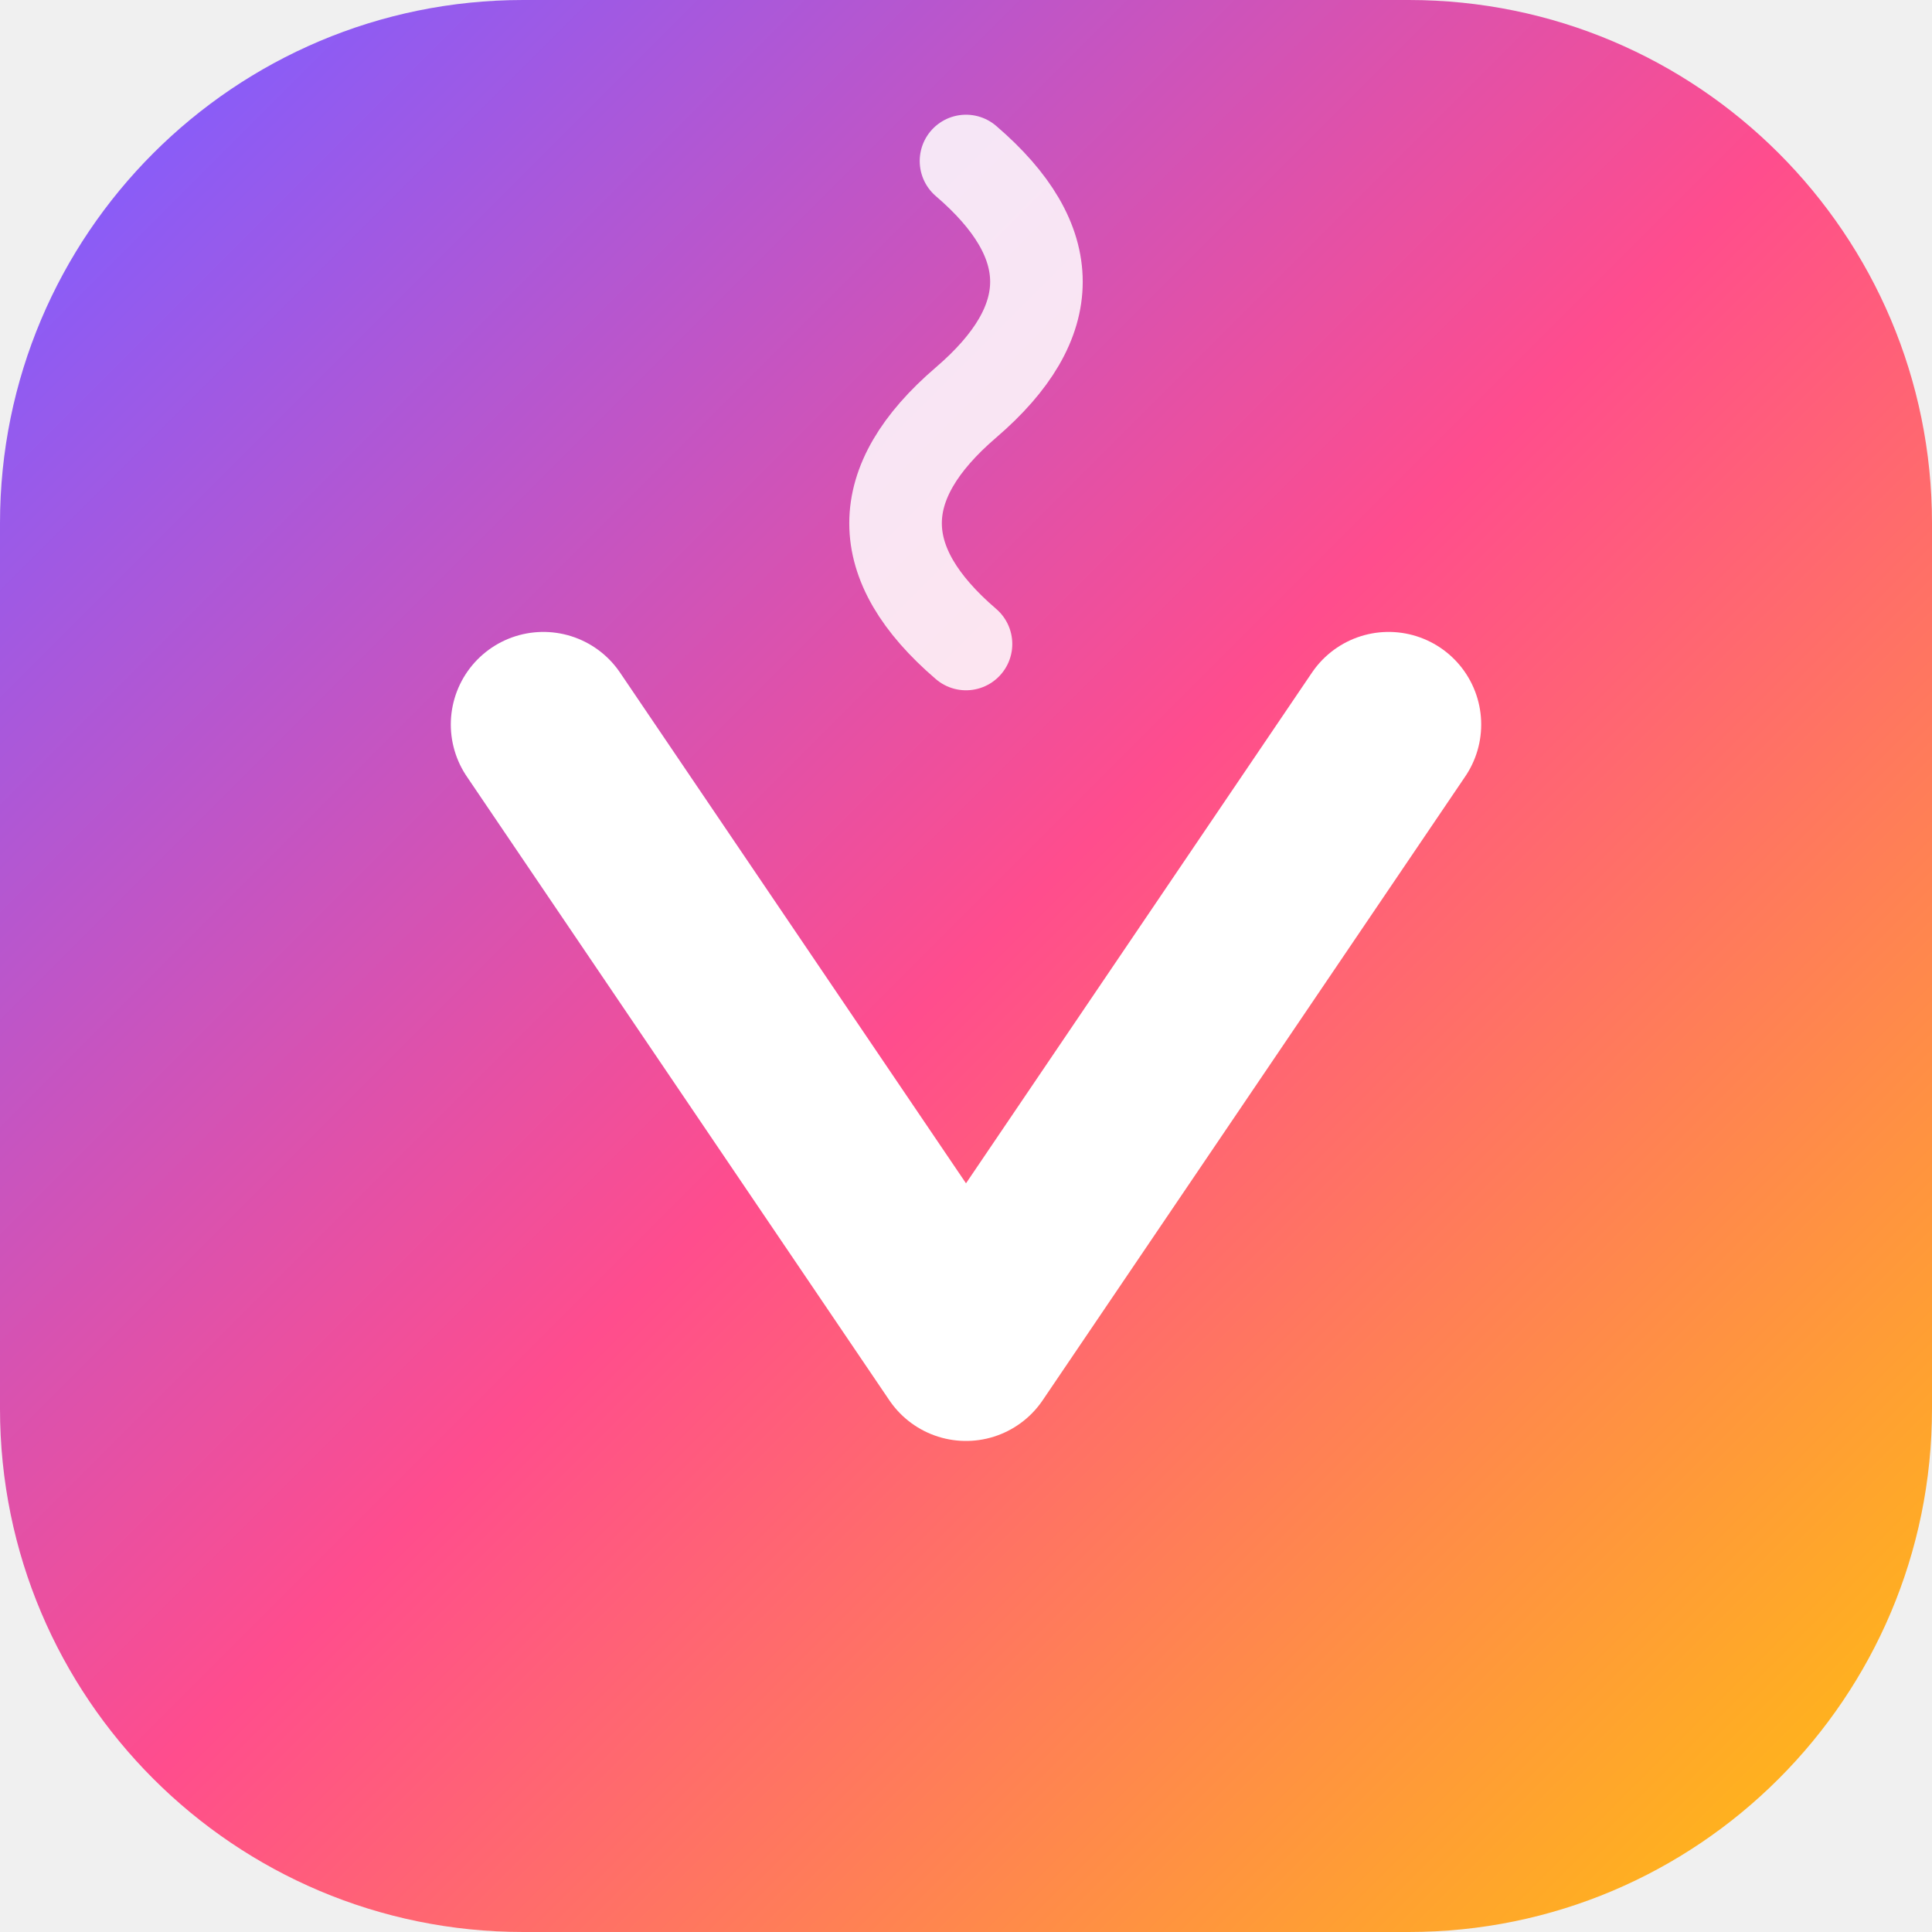
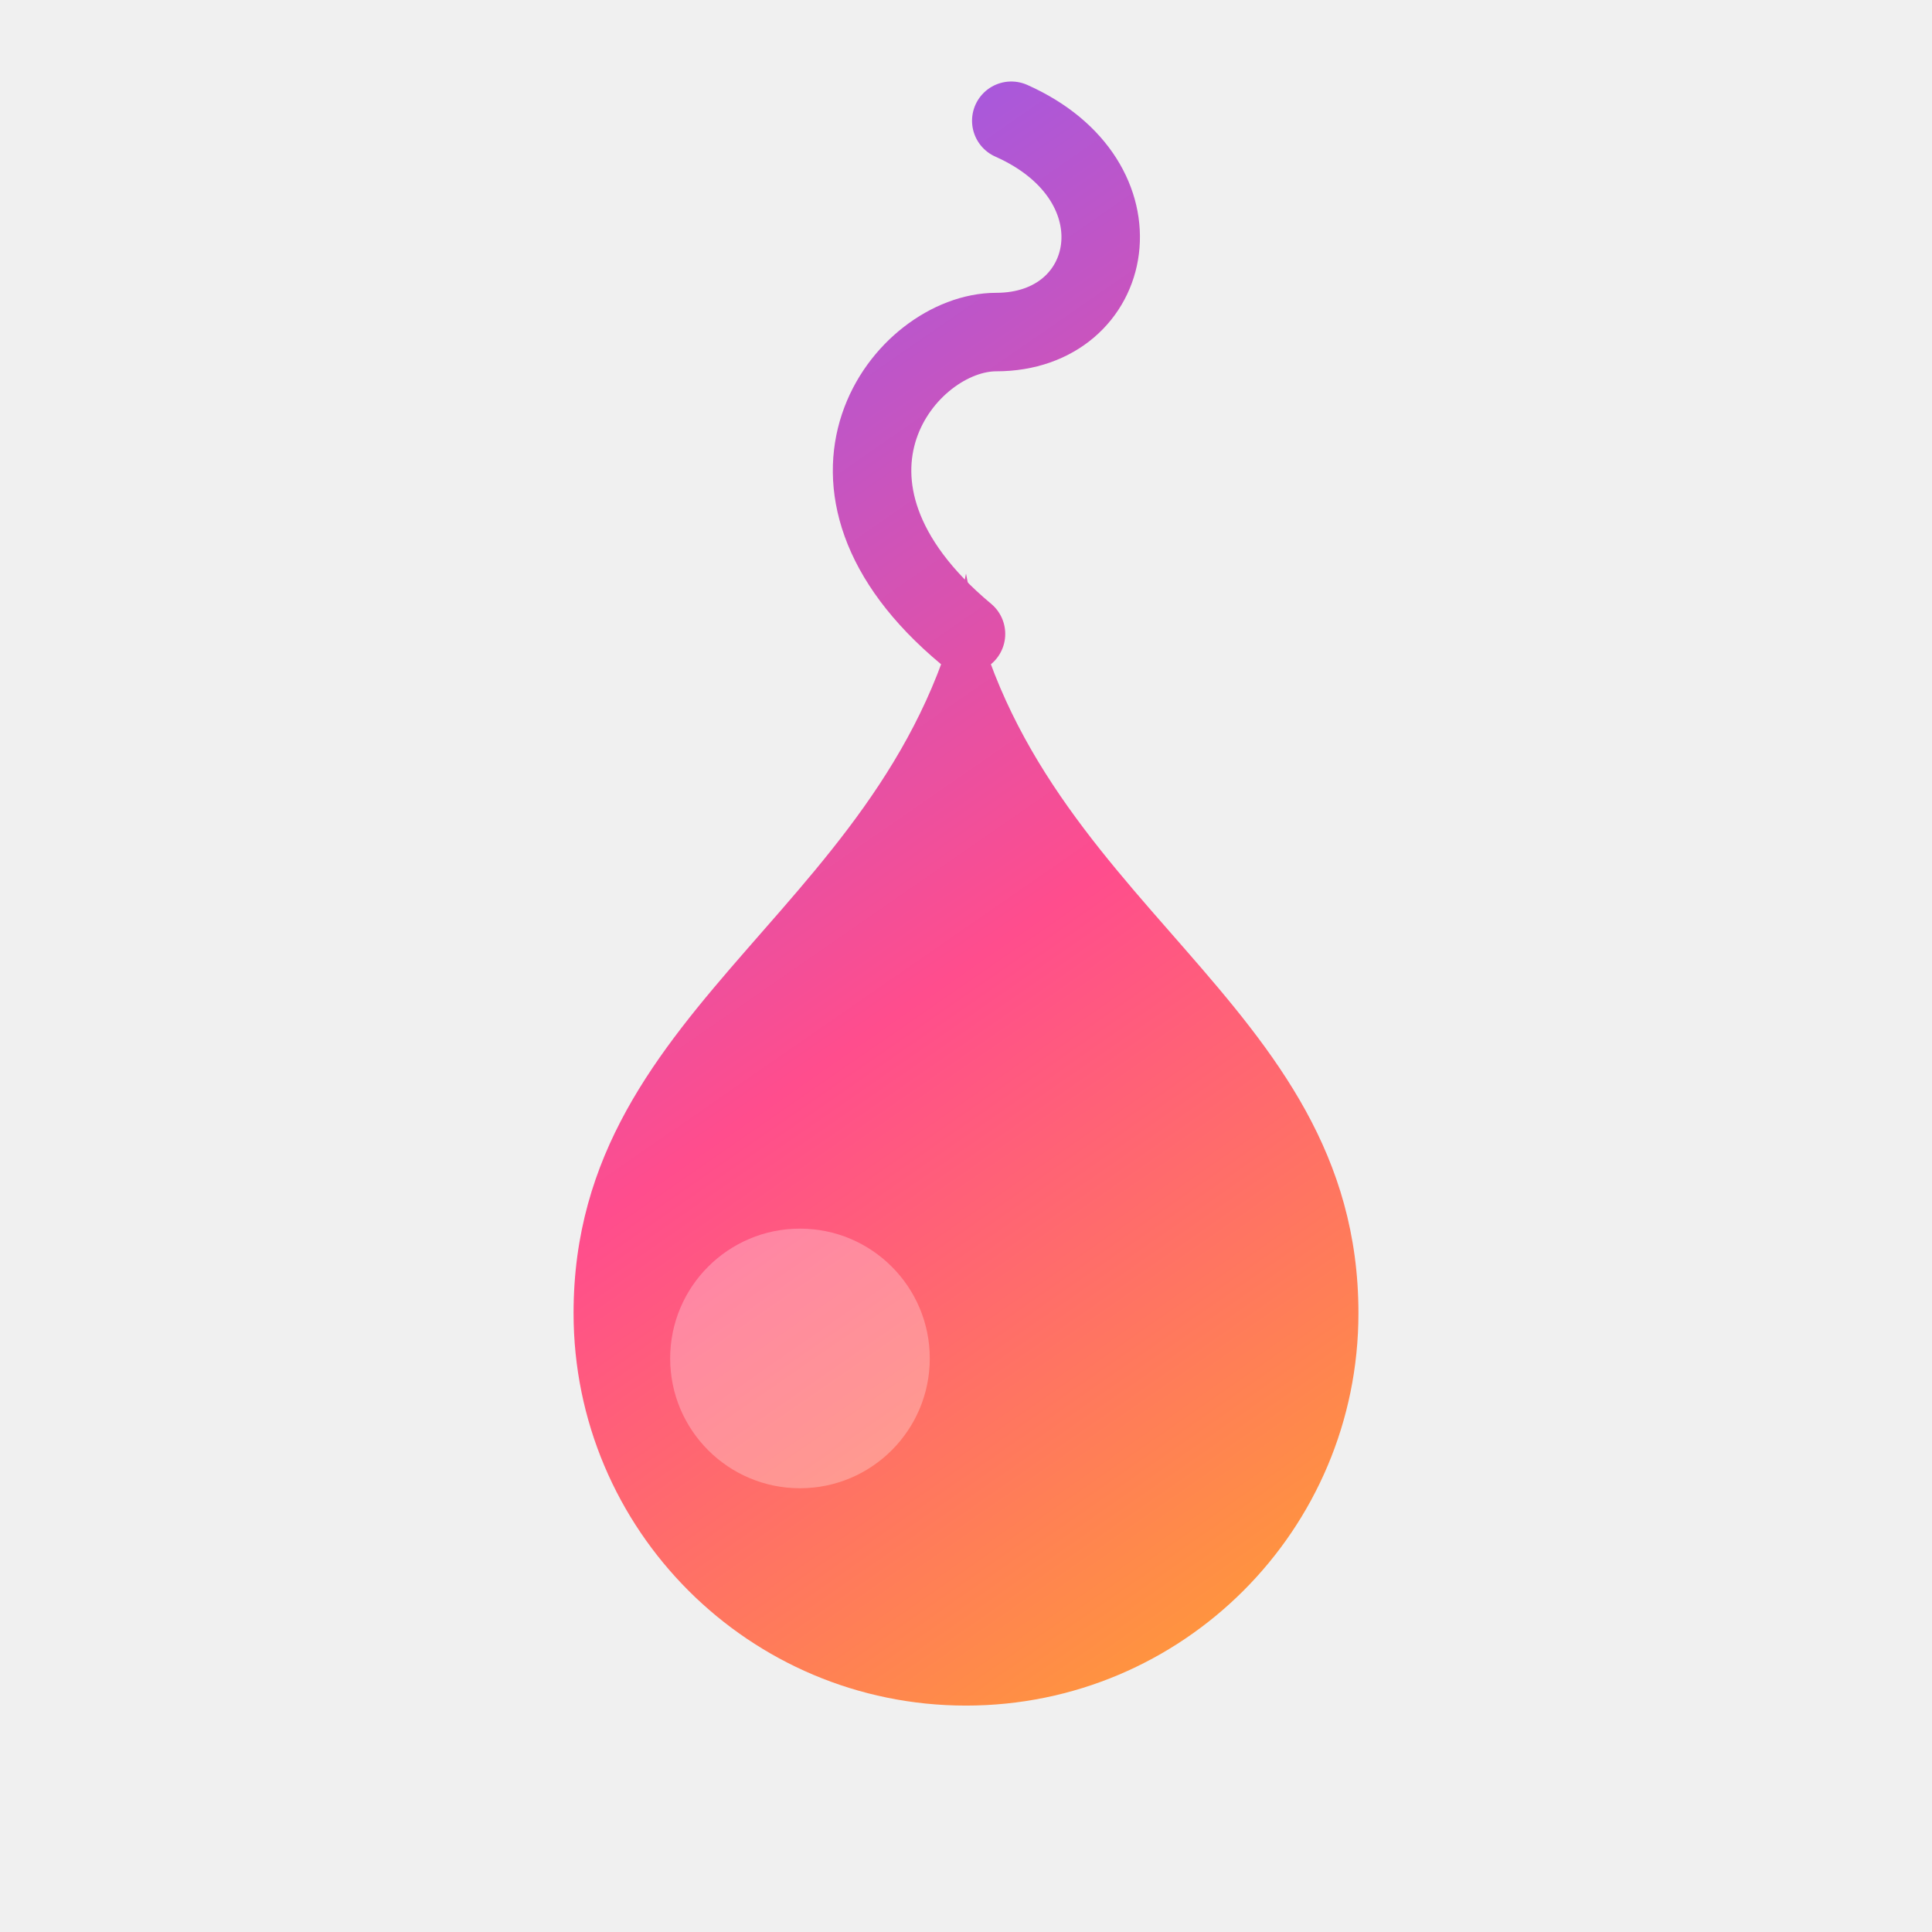
- <svg xmlns="http://www.w3.org/2000/svg" viewBox="0 0 48 48">
+ <svg xmlns="http://www.w3.org/2000/svg" viewBox="0 0 64 64">
  <defs>
-     <linearGradient id="g" x1="4" y1="4" x2="44" y2="44" gradientUnits="userSpaceOnUse">
+     <linearGradient id="g" x1="14" y1="6" x2="50" y2="58" gradientUnits="userSpaceOnUse">
      <stop stop-color="#8b5cf6" />
      <stop offset="0.5" stop-color="#ff4d8d" />
      <stop offset="1" stop-color="#ffb020" />
    </linearGradient>
  </defs>
-   <rect width="48" height="48" rx="13" fill="url(#g)" />
-   <path d="M24 16 q -3.5 -3 0 -6 q 3.5 -3 0 -6" stroke="#fff" stroke-width="2.3" stroke-linecap="round" fill="none" opacity="0.85" />
-   <path d="M13.5 18 L24 33.5 L34.5 18" stroke="#fff" stroke-width="4.6" stroke-linecap="round" stroke-linejoin="round" fill="none" />
+   <path d="M32 21 C 26 16 30 11 33 11 C 37 11 38 6 33.5 4" stroke="url(#g)" stroke-width="2.6" stroke-linecap="round" fill="none" />
+   <path d="M32 19 C 34 30 45 33 45 43.5 a13 13 0 1 1 -26 0 C 19 33 30 30 32 19 Z" fill="url(#g)" />
+   <circle cx="26.5" cy="45" r="4.3" fill="#fff" opacity="0.28" />
</svg>
